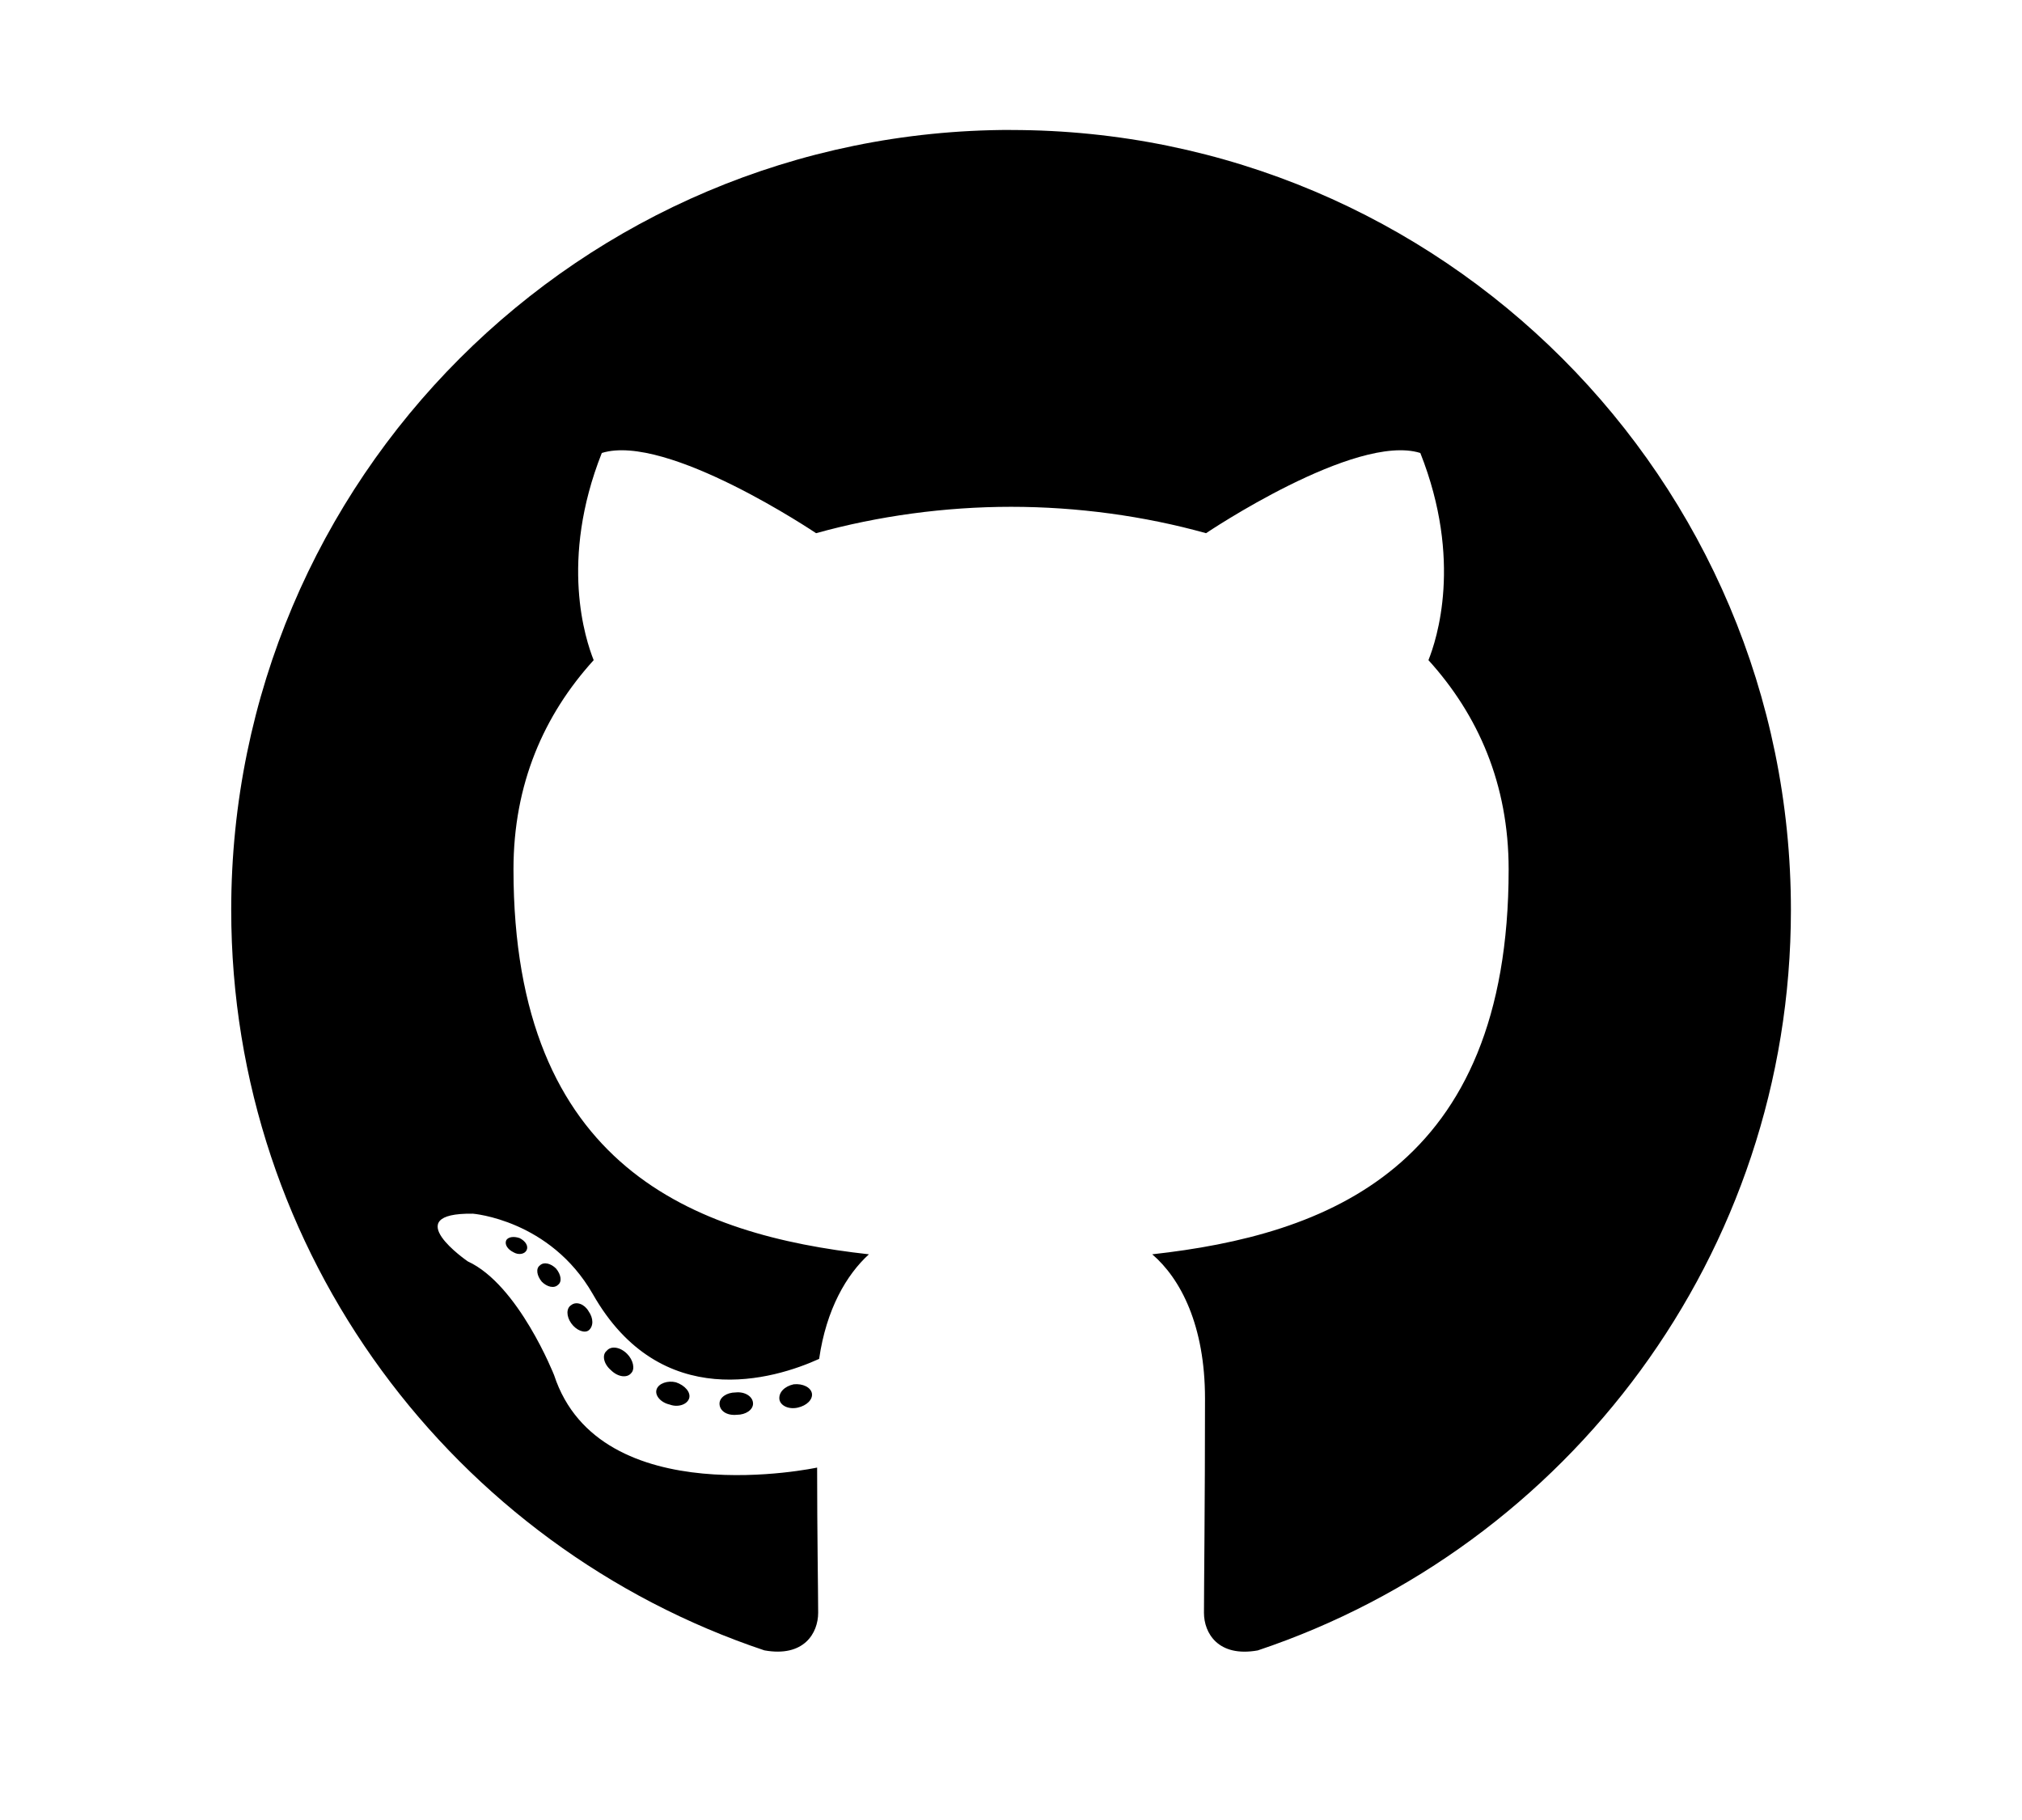
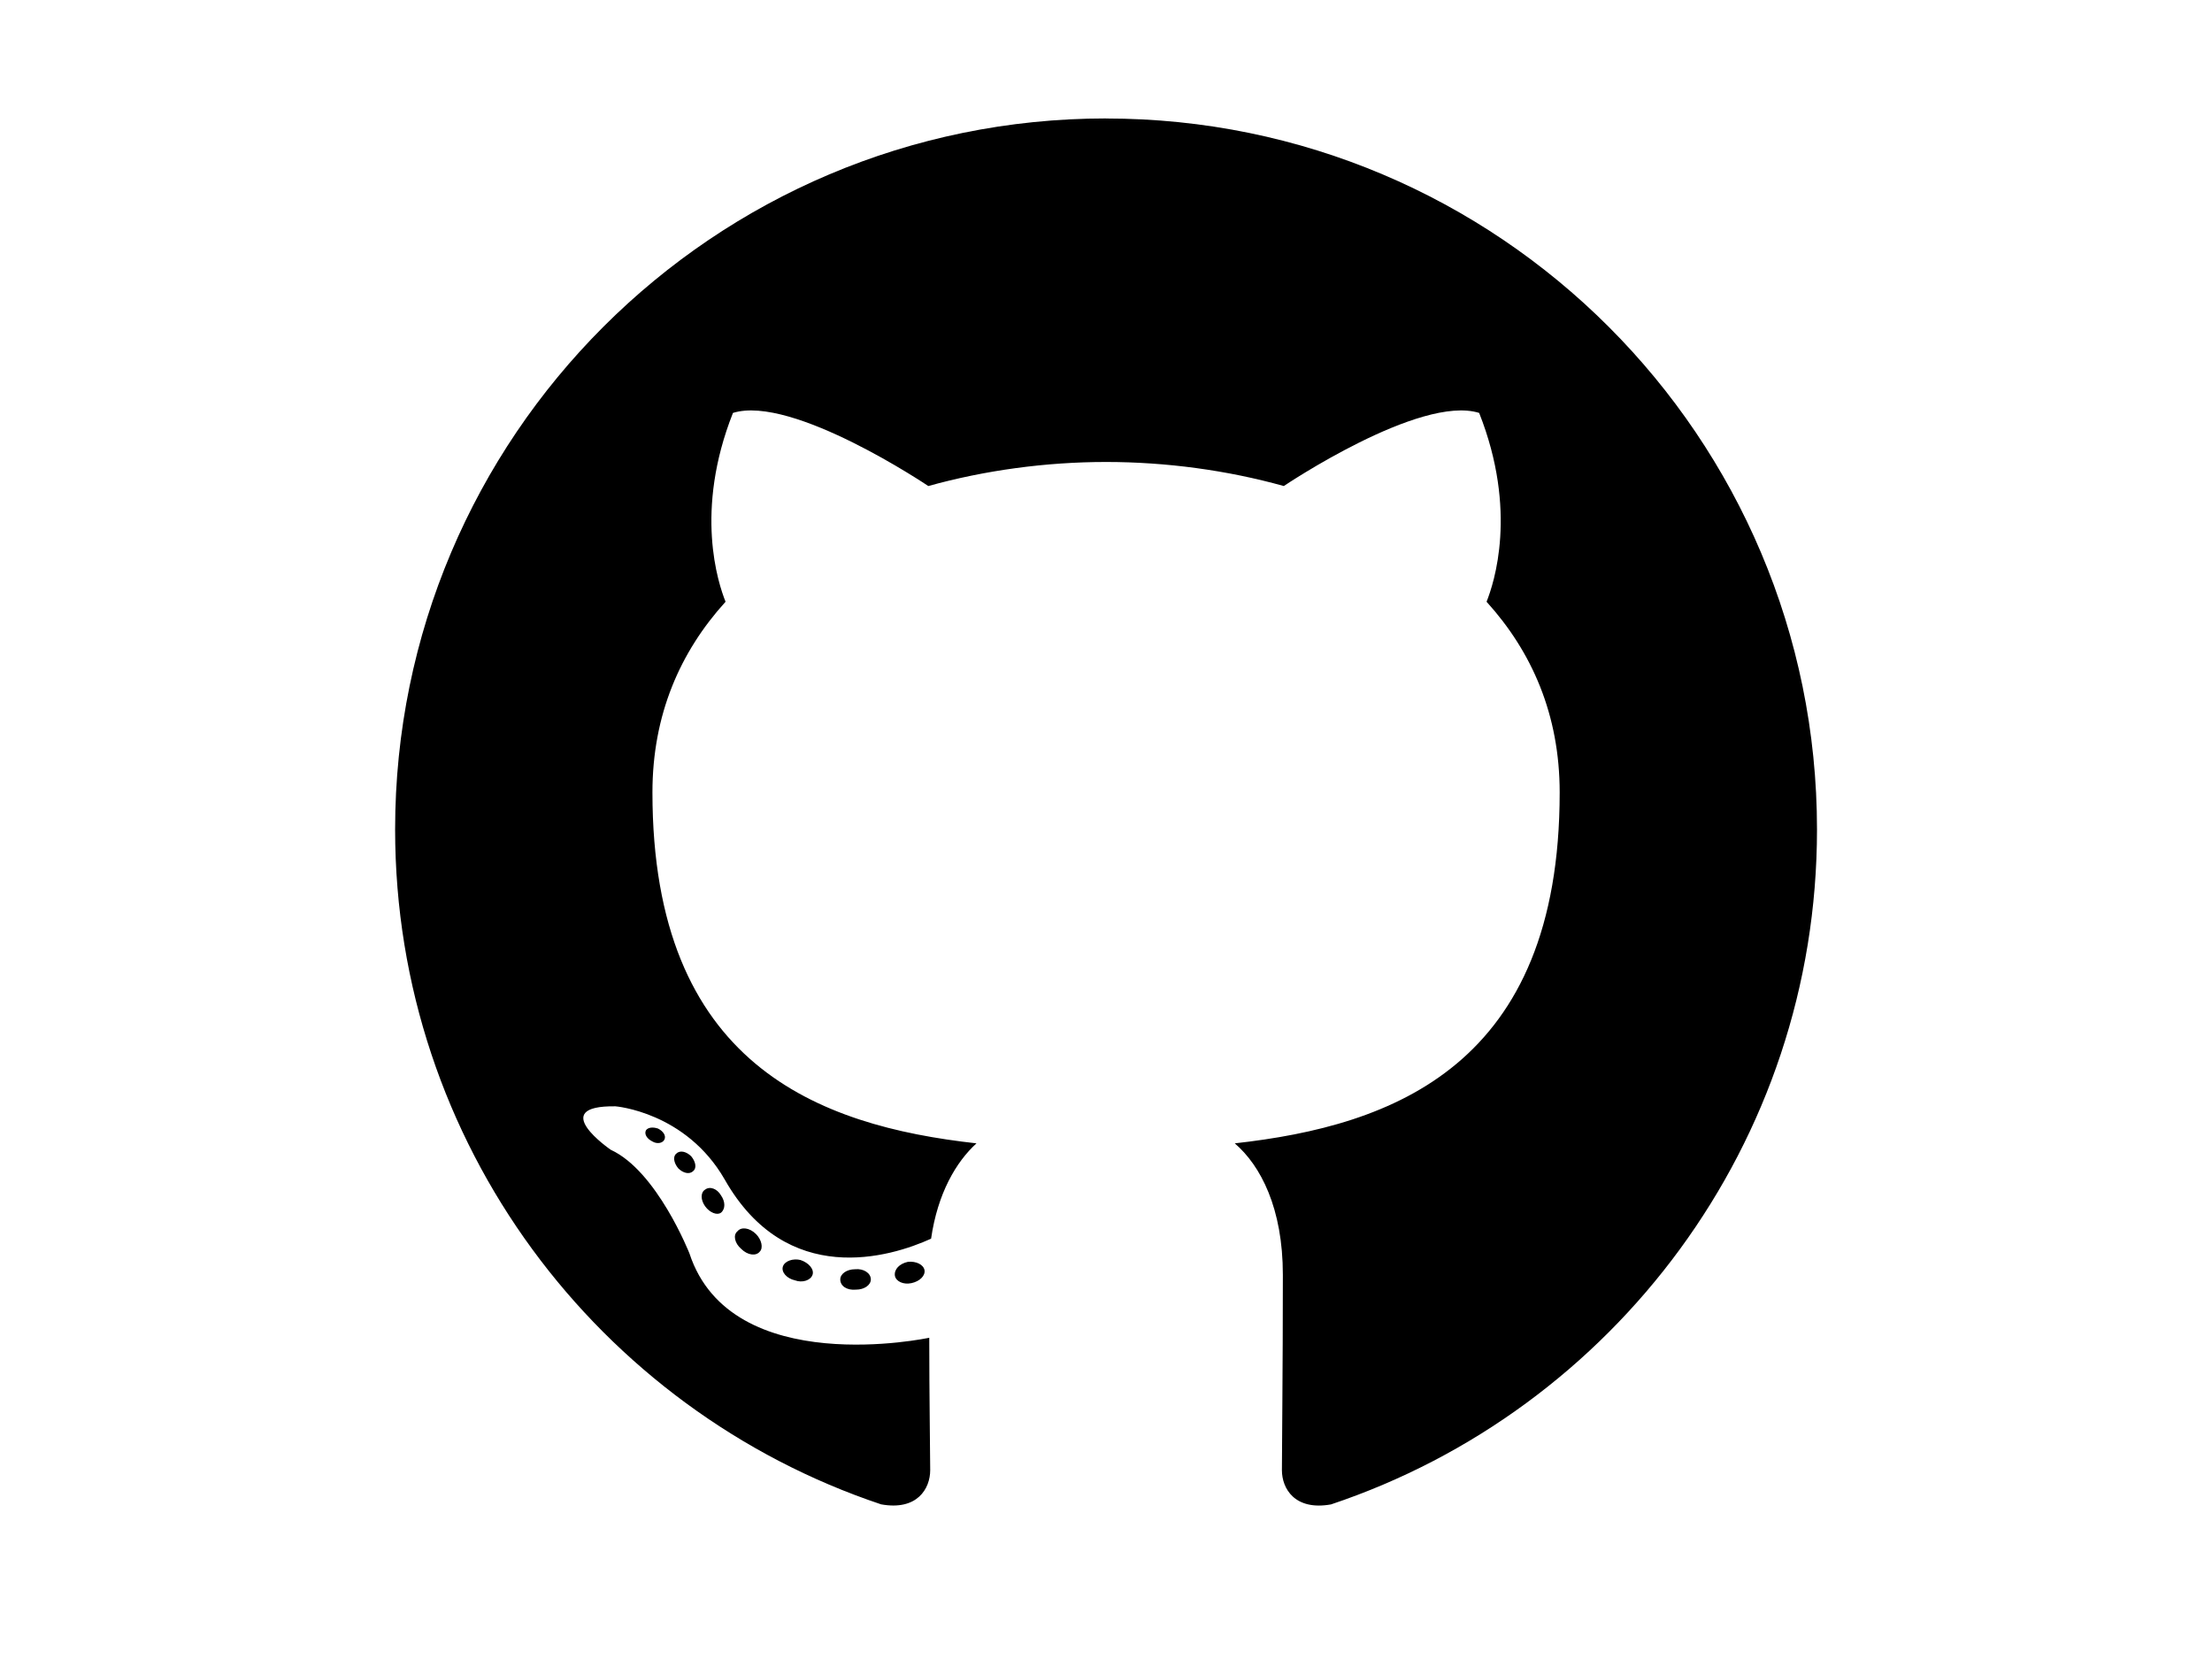
- <svg xmlns="http://www.w3.org/2000/svg" version="1.1" viewBox="0 0 24 28" height="18" width="20">
+ <svg xmlns="http://www.w3.org/2000/svg" version="1.1" viewBox="0 0 24 28" height="18" width="24">
  <path d="M12 2c6.625 0 12 5.375 12 12 0 5.297-3.437 9.797-8.203 11.391-0.609 0.109-0.828-0.266-0.828-0.578 0-0.391 0.016-1.687 0.016-3.297 0-1.125-0.375-1.844-0.812-2.219 2.672-0.297 5.484-1.313 5.484-5.922 0-1.313-0.469-2.375-1.234-3.219 0.125-0.313 0.531-1.531-0.125-3.187-1-0.313-3.297 1.234-3.297 1.234-0.953-0.266-1.984-0.406-3-0.406s-2.047 0.141-3 0.406c0 0-2.297-1.547-3.297-1.234-0.656 1.656-0.25 2.875-0.125 3.187-0.766 0.844-1.234 1.906-1.234 3.219 0 4.594 2.797 5.625 5.469 5.922-0.344 0.313-0.656 0.844-0.766 1.609-0.688 0.313-2.438 0.844-3.484-1-0.656-1.141-1.844-1.234-1.844-1.234-1.172-0.016-0.078 0.734-0.078 0.734 0.781 0.359 1.328 1.75 1.328 1.75 0.703 2.141 4.047 1.422 4.047 1.422 0 1 0.016 1.937 0.016 2.234 0 0.313-0.219 0.688-0.828 0.578-4.766-1.594-8.203-6.094-8.203-11.391 0-6.625 5.375-12 12-12zM4.547 19.234c0.031-0.063-0.016-0.141-0.109-0.187-0.094-0.031-0.172-0.016-0.203 0.031-0.031 0.063 0.016 0.141 0.109 0.187 0.078 0.047 0.172 0.031 0.203-0.031zM5.031 19.766c0.063-0.047 0.047-0.156-0.031-0.25-0.078-0.078-0.187-0.109-0.25-0.047-0.063 0.047-0.047 0.156 0.031 0.25 0.078 0.078 0.187 0.109 0.25 0.047zM5.5 20.469c0.078-0.063 0.078-0.187 0-0.297-0.063-0.109-0.187-0.156-0.266-0.094-0.078 0.047-0.078 0.172 0 0.281s0.203 0.156 0.266 0.109zM6.156 21.125c0.063-0.063 0.031-0.203-0.063-0.297-0.109-0.109-0.25-0.125-0.313-0.047-0.078 0.063-0.047 0.203 0.063 0.297 0.109 0.109 0.25 0.125 0.313 0.047zM7.047 21.516c0.031-0.094-0.063-0.203-0.203-0.25-0.125-0.031-0.266 0.016-0.297 0.109s0.063 0.203 0.203 0.234c0.125 0.047 0.266 0 0.297-0.094zM8.031 21.594c0-0.109-0.125-0.187-0.266-0.172-0.141 0-0.25 0.078-0.25 0.172 0 0.109 0.109 0.187 0.266 0.172 0.141 0 0.25-0.078 0.25-0.172zM8.937 21.438c-0.016-0.094-0.141-0.156-0.281-0.141-0.141 0.031-0.234 0.125-0.219 0.234 0.016 0.094 0.141 0.156 0.281 0.125s0.234-0.125 0.219-0.219z" />
</svg>
